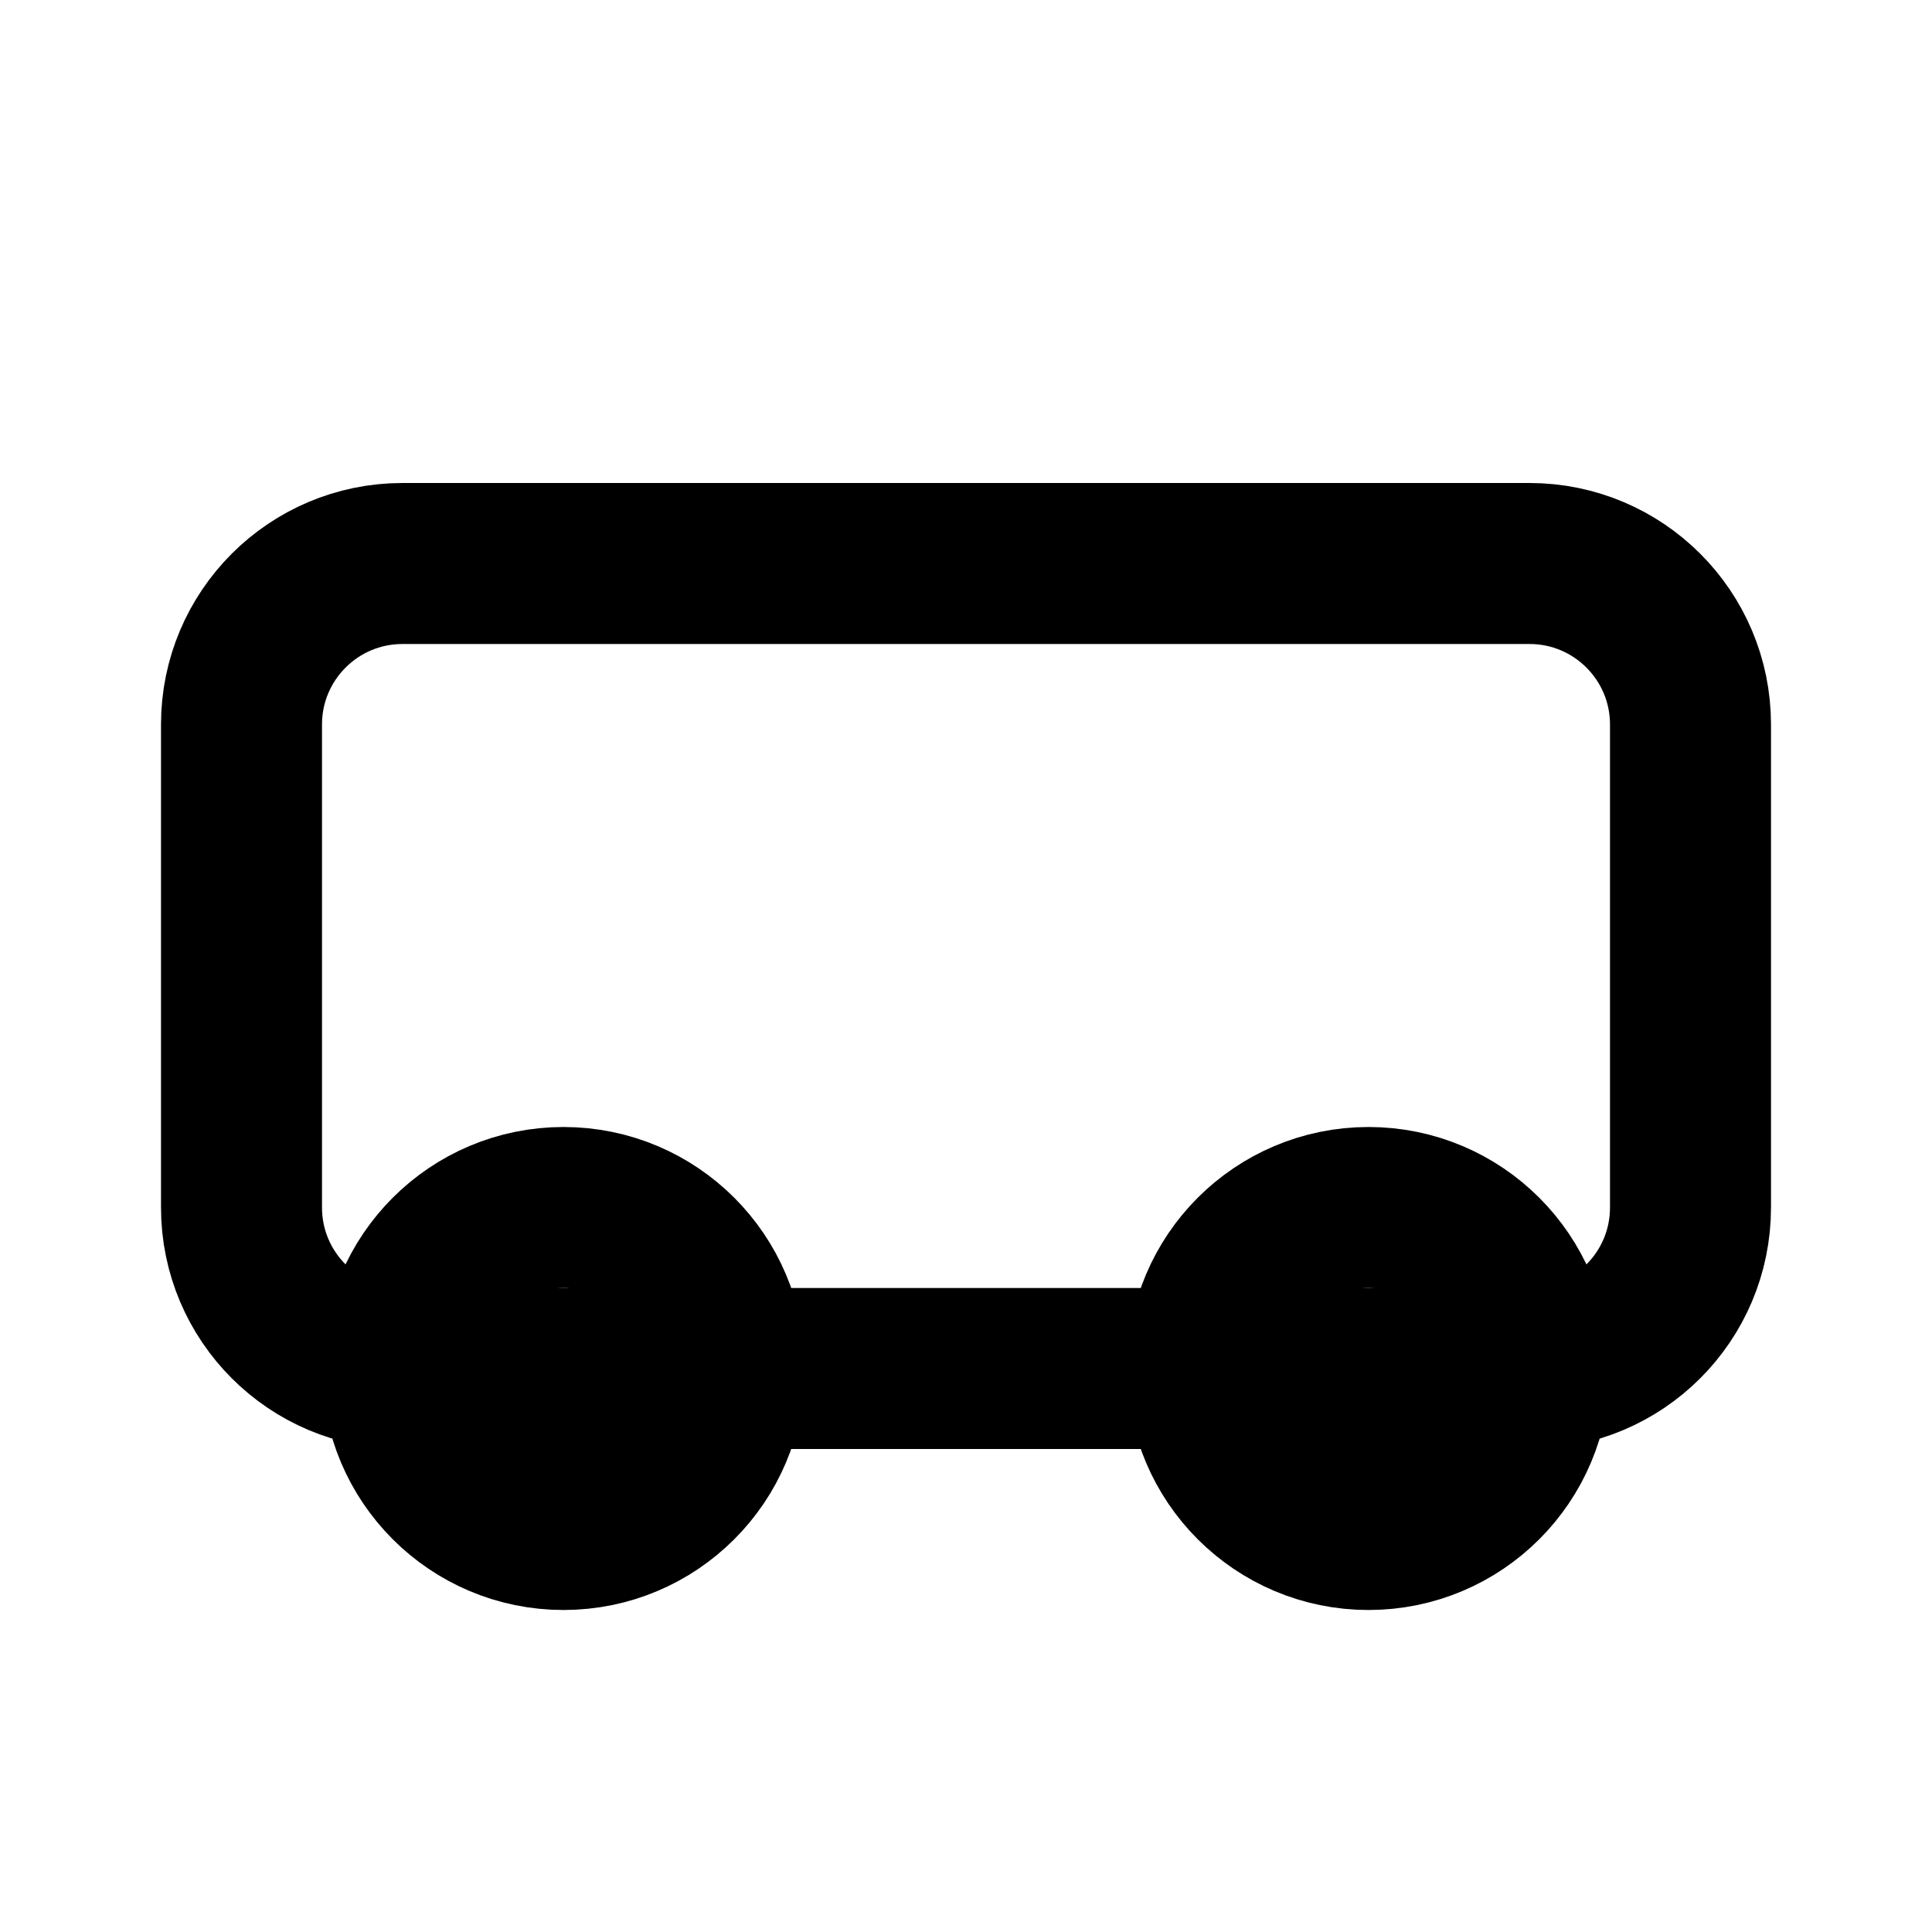
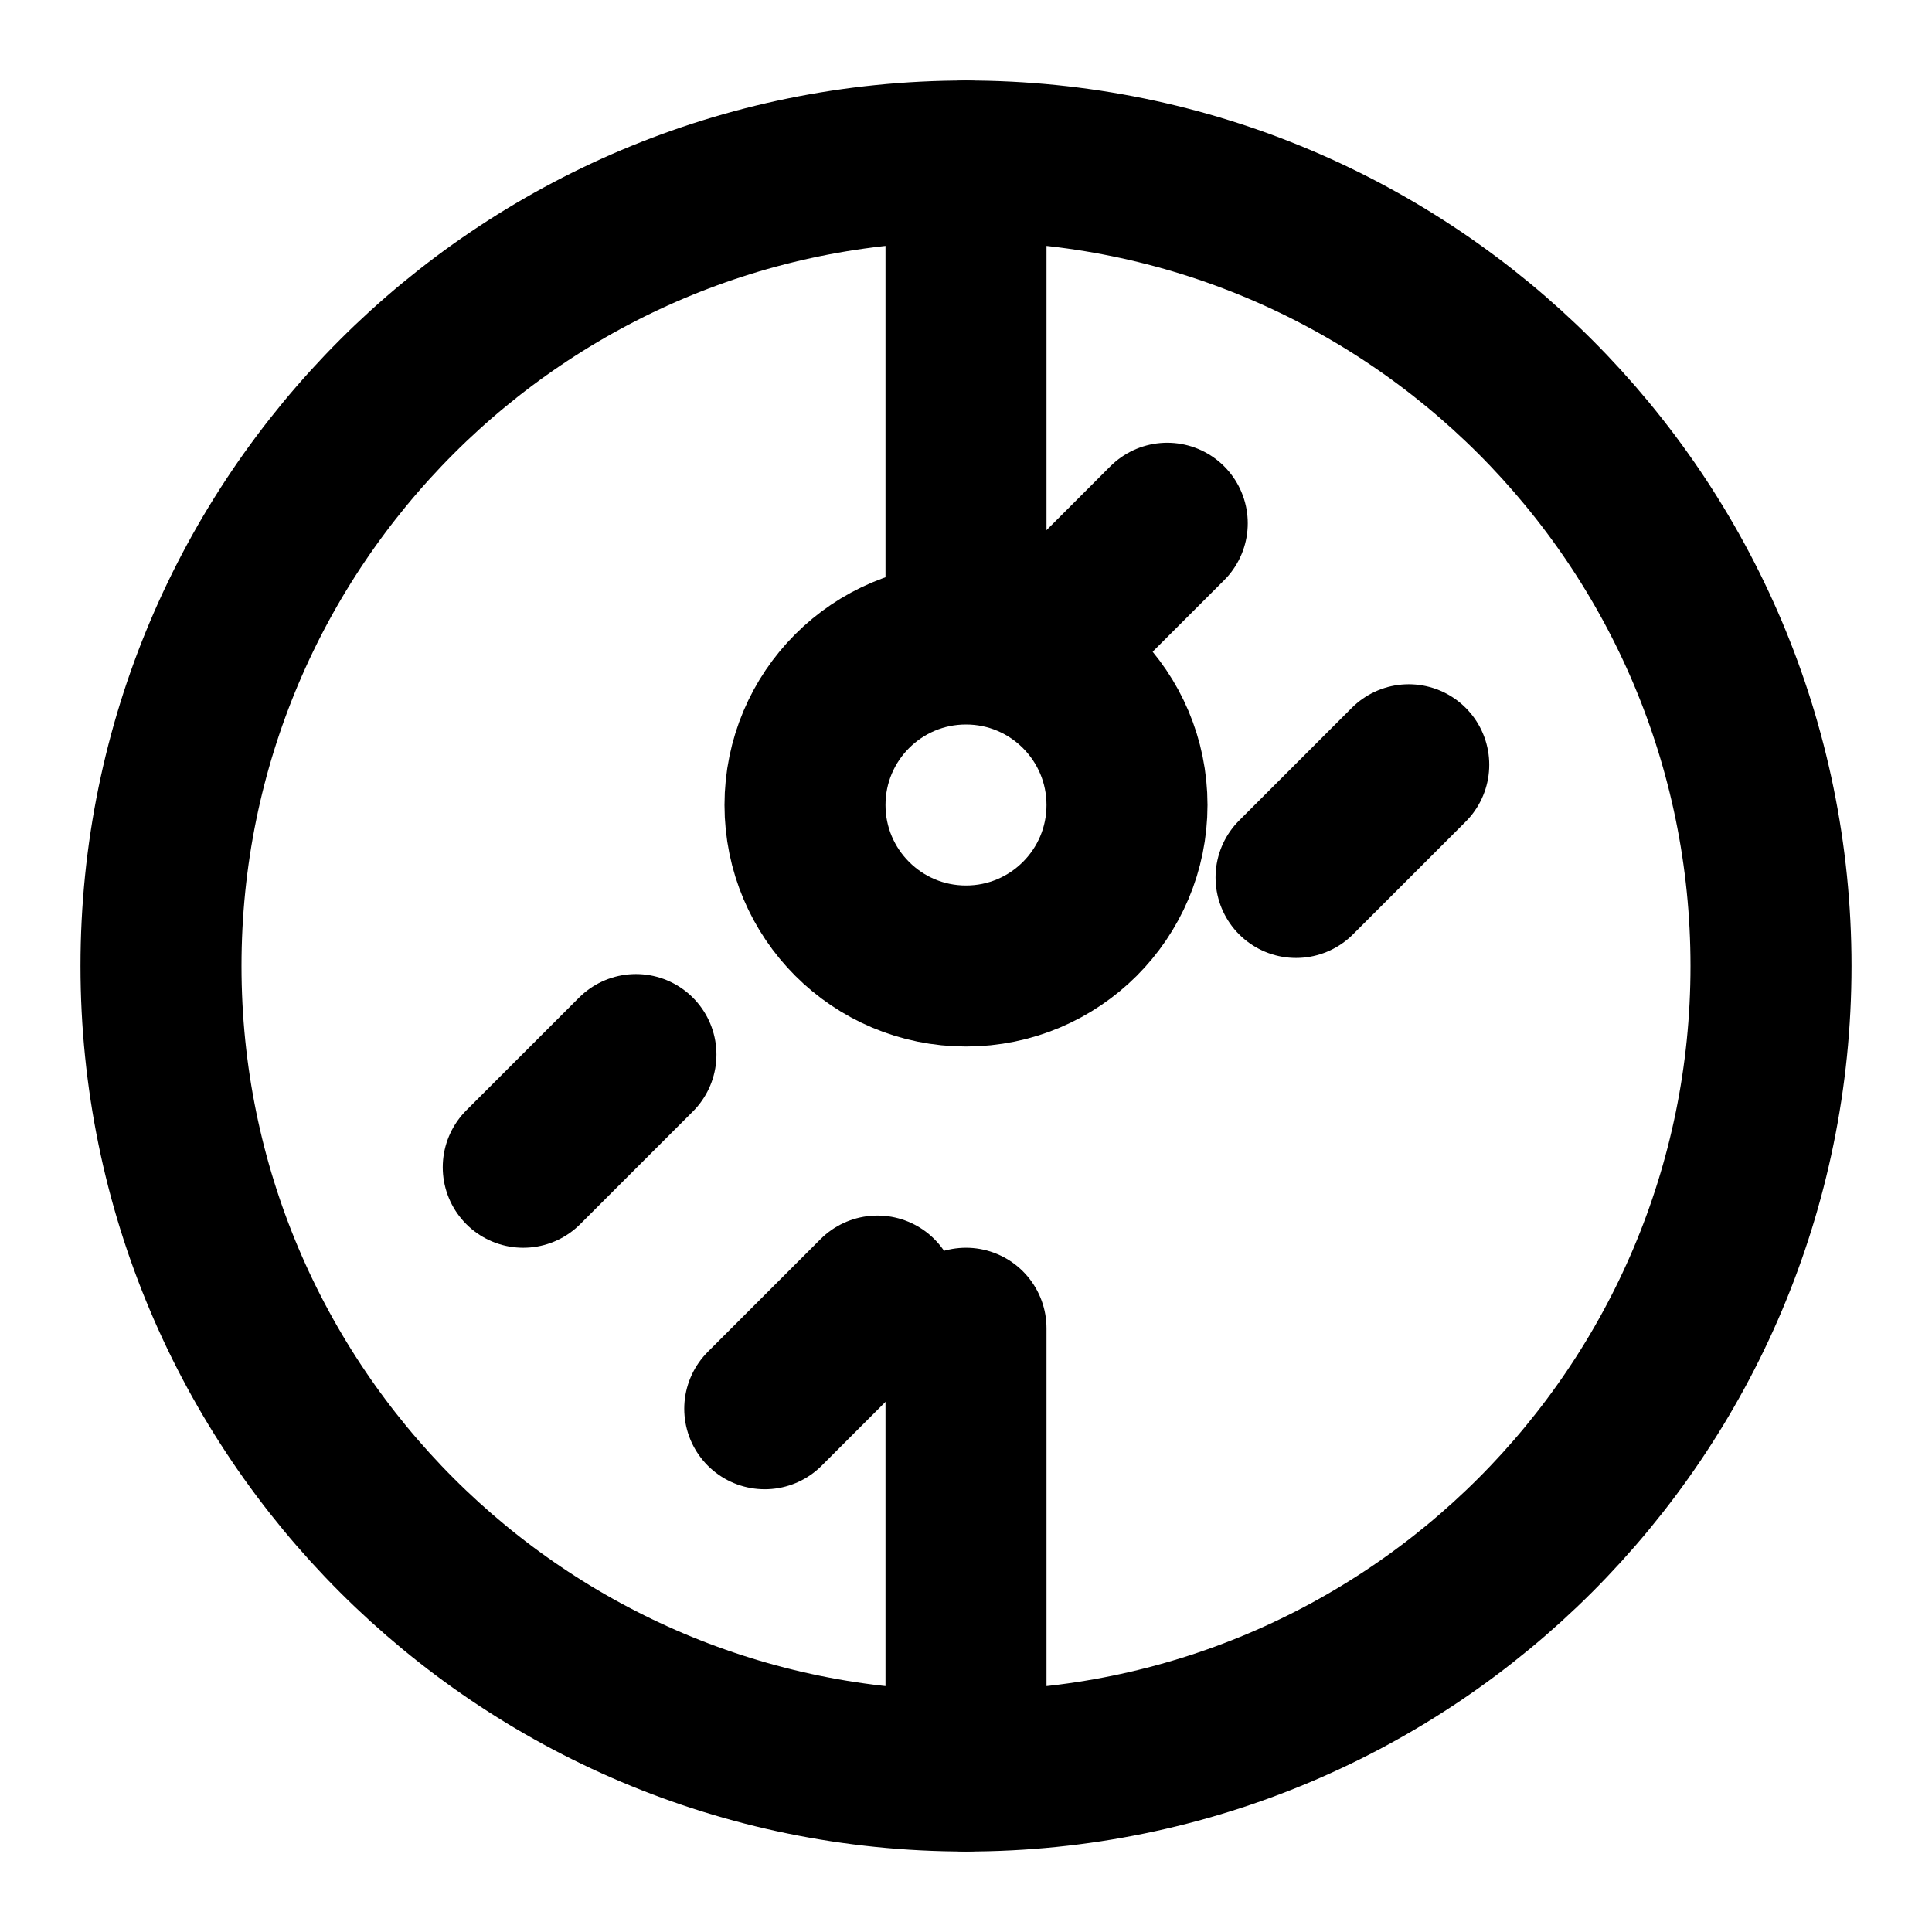
- <svg xmlns="http://www.w3.org/2000/svg" width="24" height="24" viewBox="0 0 24 24" fill="none" stroke="currentColor" stroke-width="2" stroke-linecap="round" stroke-linejoin="round" class="lucide lucide-car">
-   <path d="M19 17H5a2 2 0 0 1-2-2V9a2 2 0 0 1 2-2h14a2 2 0 0 1 2 2v6a2 2 0 0 1-2 2Z" />
-   <circle cx="7" cy="17" r="2" />
-   <circle cx="17" cy="17" r="2" />
+ <svg xmlns="http://www.w3.org/2000/svg" width="24" height="24" viewBox="0 0 24 24" fill="none" stroke="currentColor" stroke-width="2" stroke-linecap="round" stroke-linejoin="round" class="lucide lucide-steering-wheel">
+   <path d="M12 2a10 10 0 1 0 0 20 10 10 0 0 0 0-20Z" />
+   <path d="M12 12a2 2 0 1 0 0-4 2 2 0 0 0 0 4Z" />
+   <path d="M12 7.5V2" />
+   <path d="M12 16.5V22" />
+   <path d="m17.5 9.5-1.4 1.4" />
+   <path d="m6.5 14.5 1.4-1.4" />
+   <path d="m14.5 6.5-1.4 1.4" />
+   <path d="m9.5 17.5 1.4-1.4" />
</svg>
